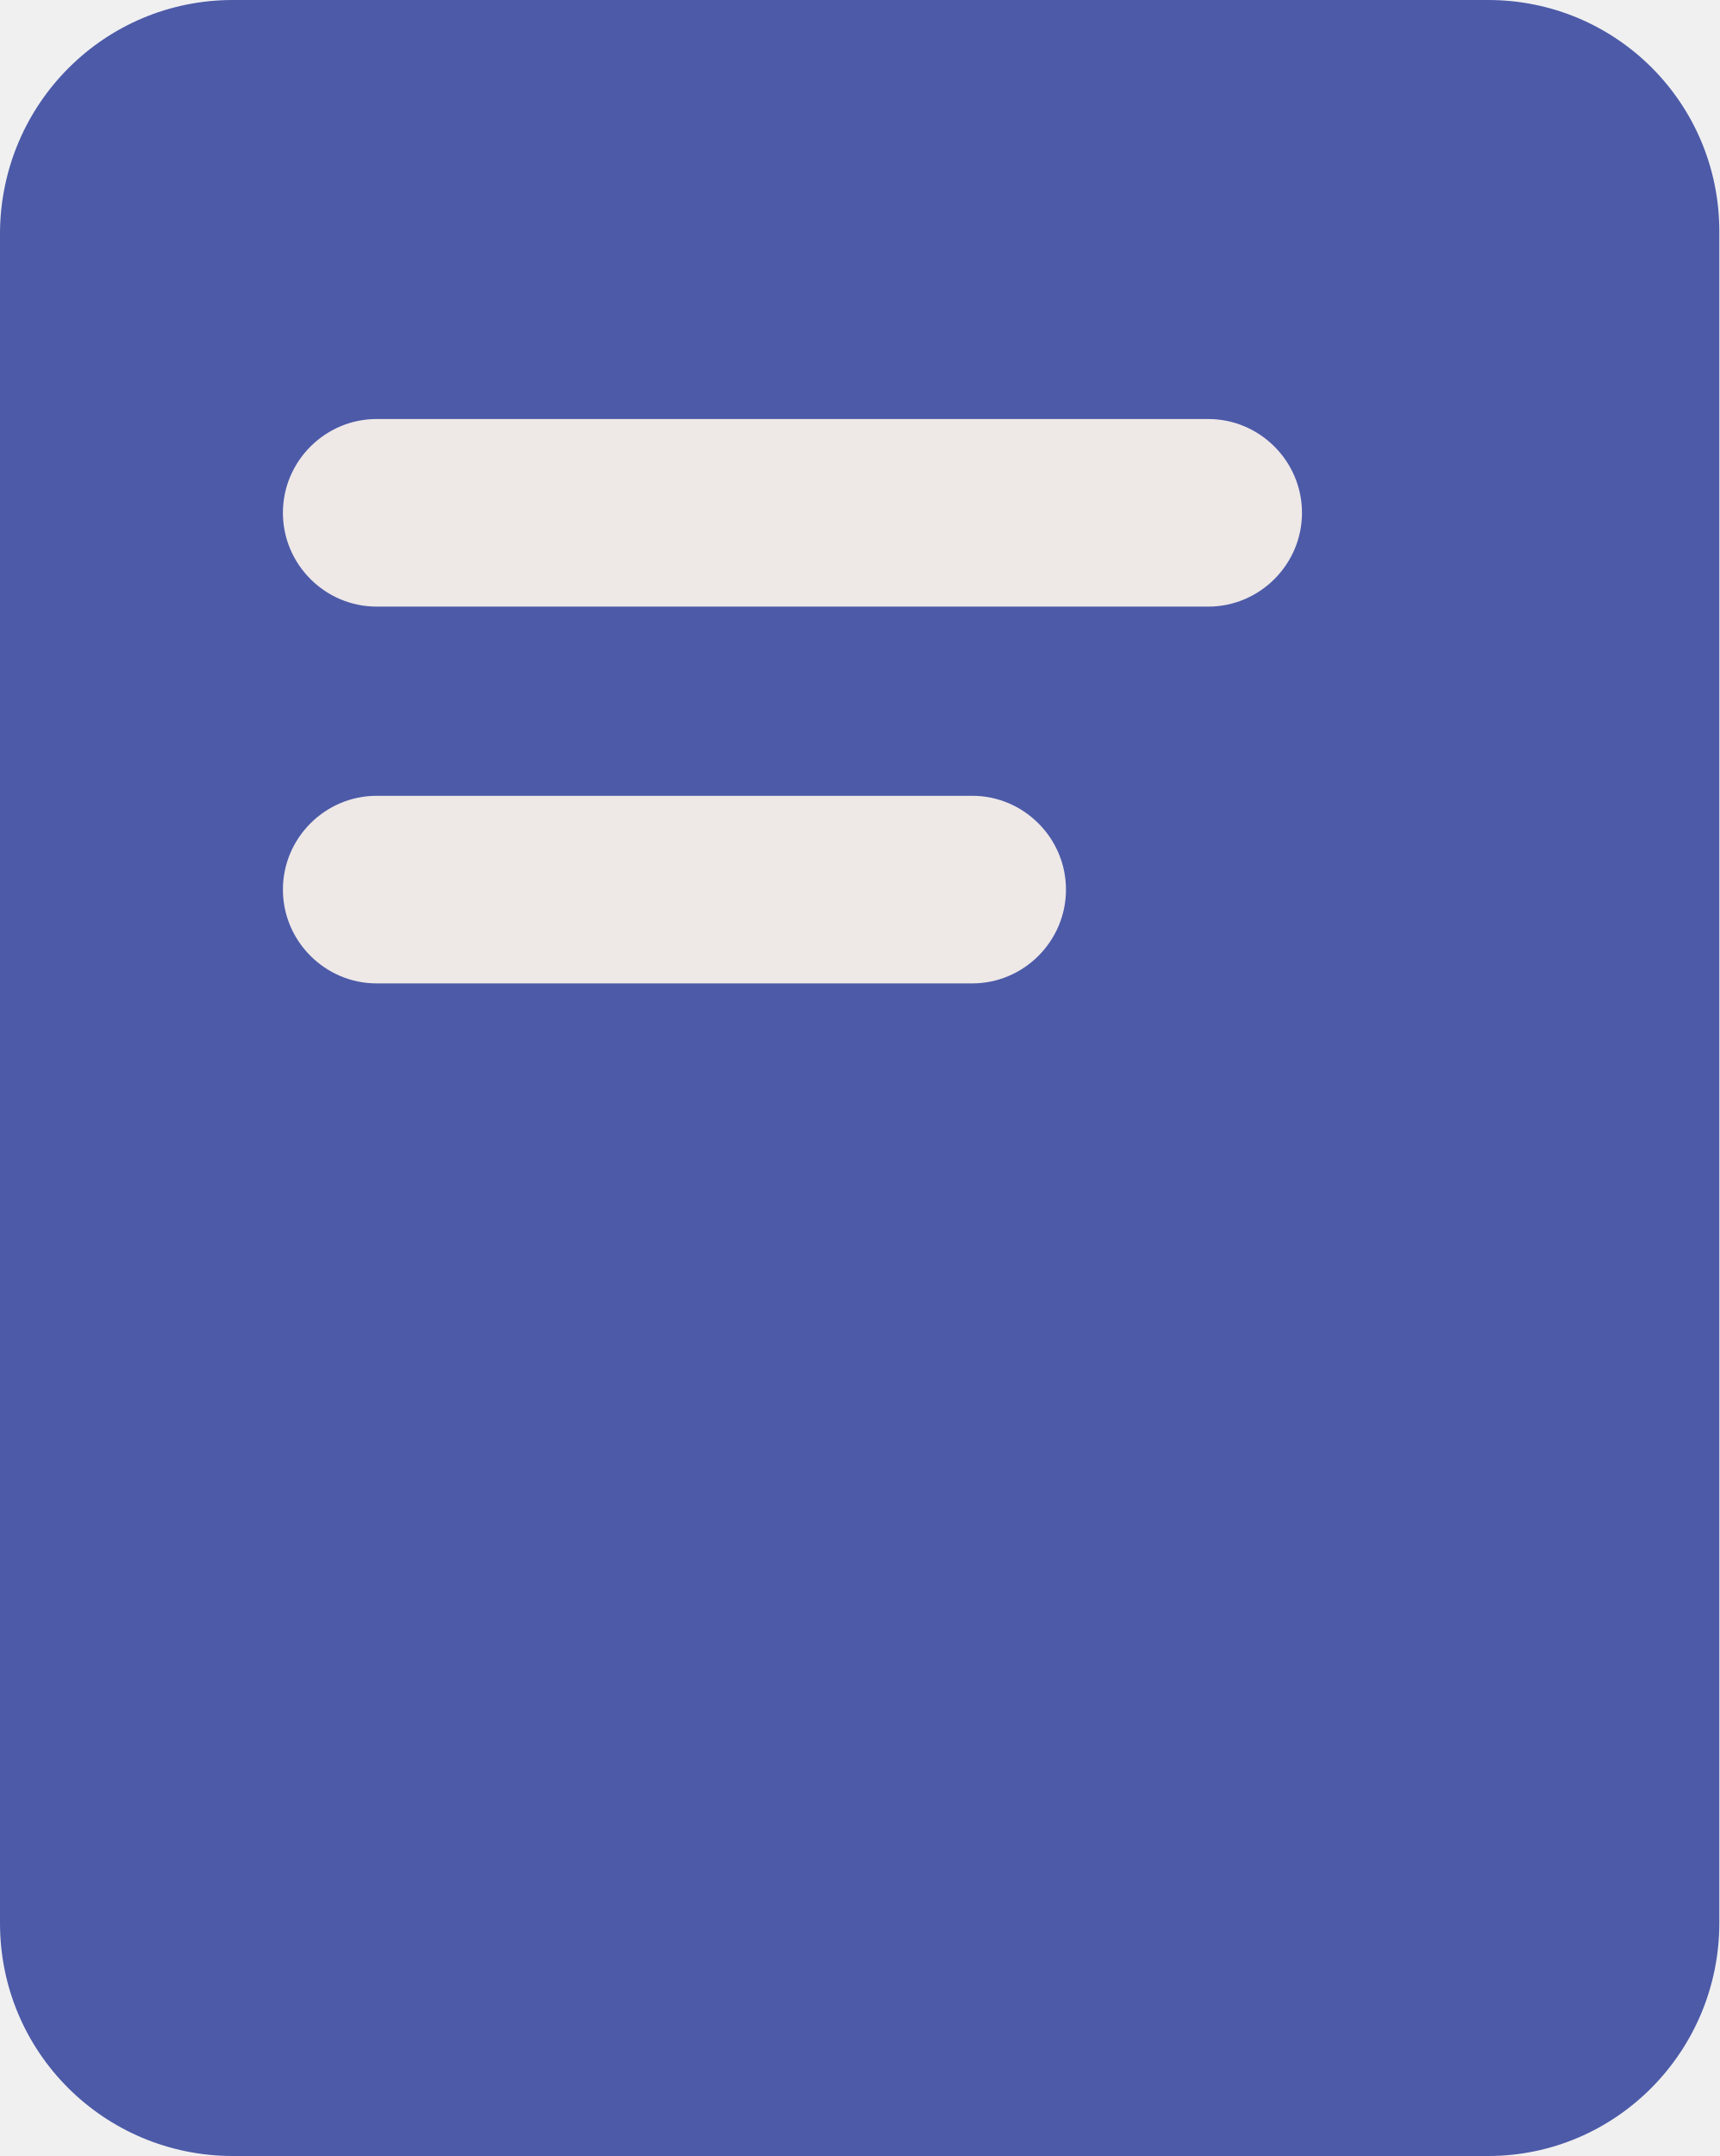
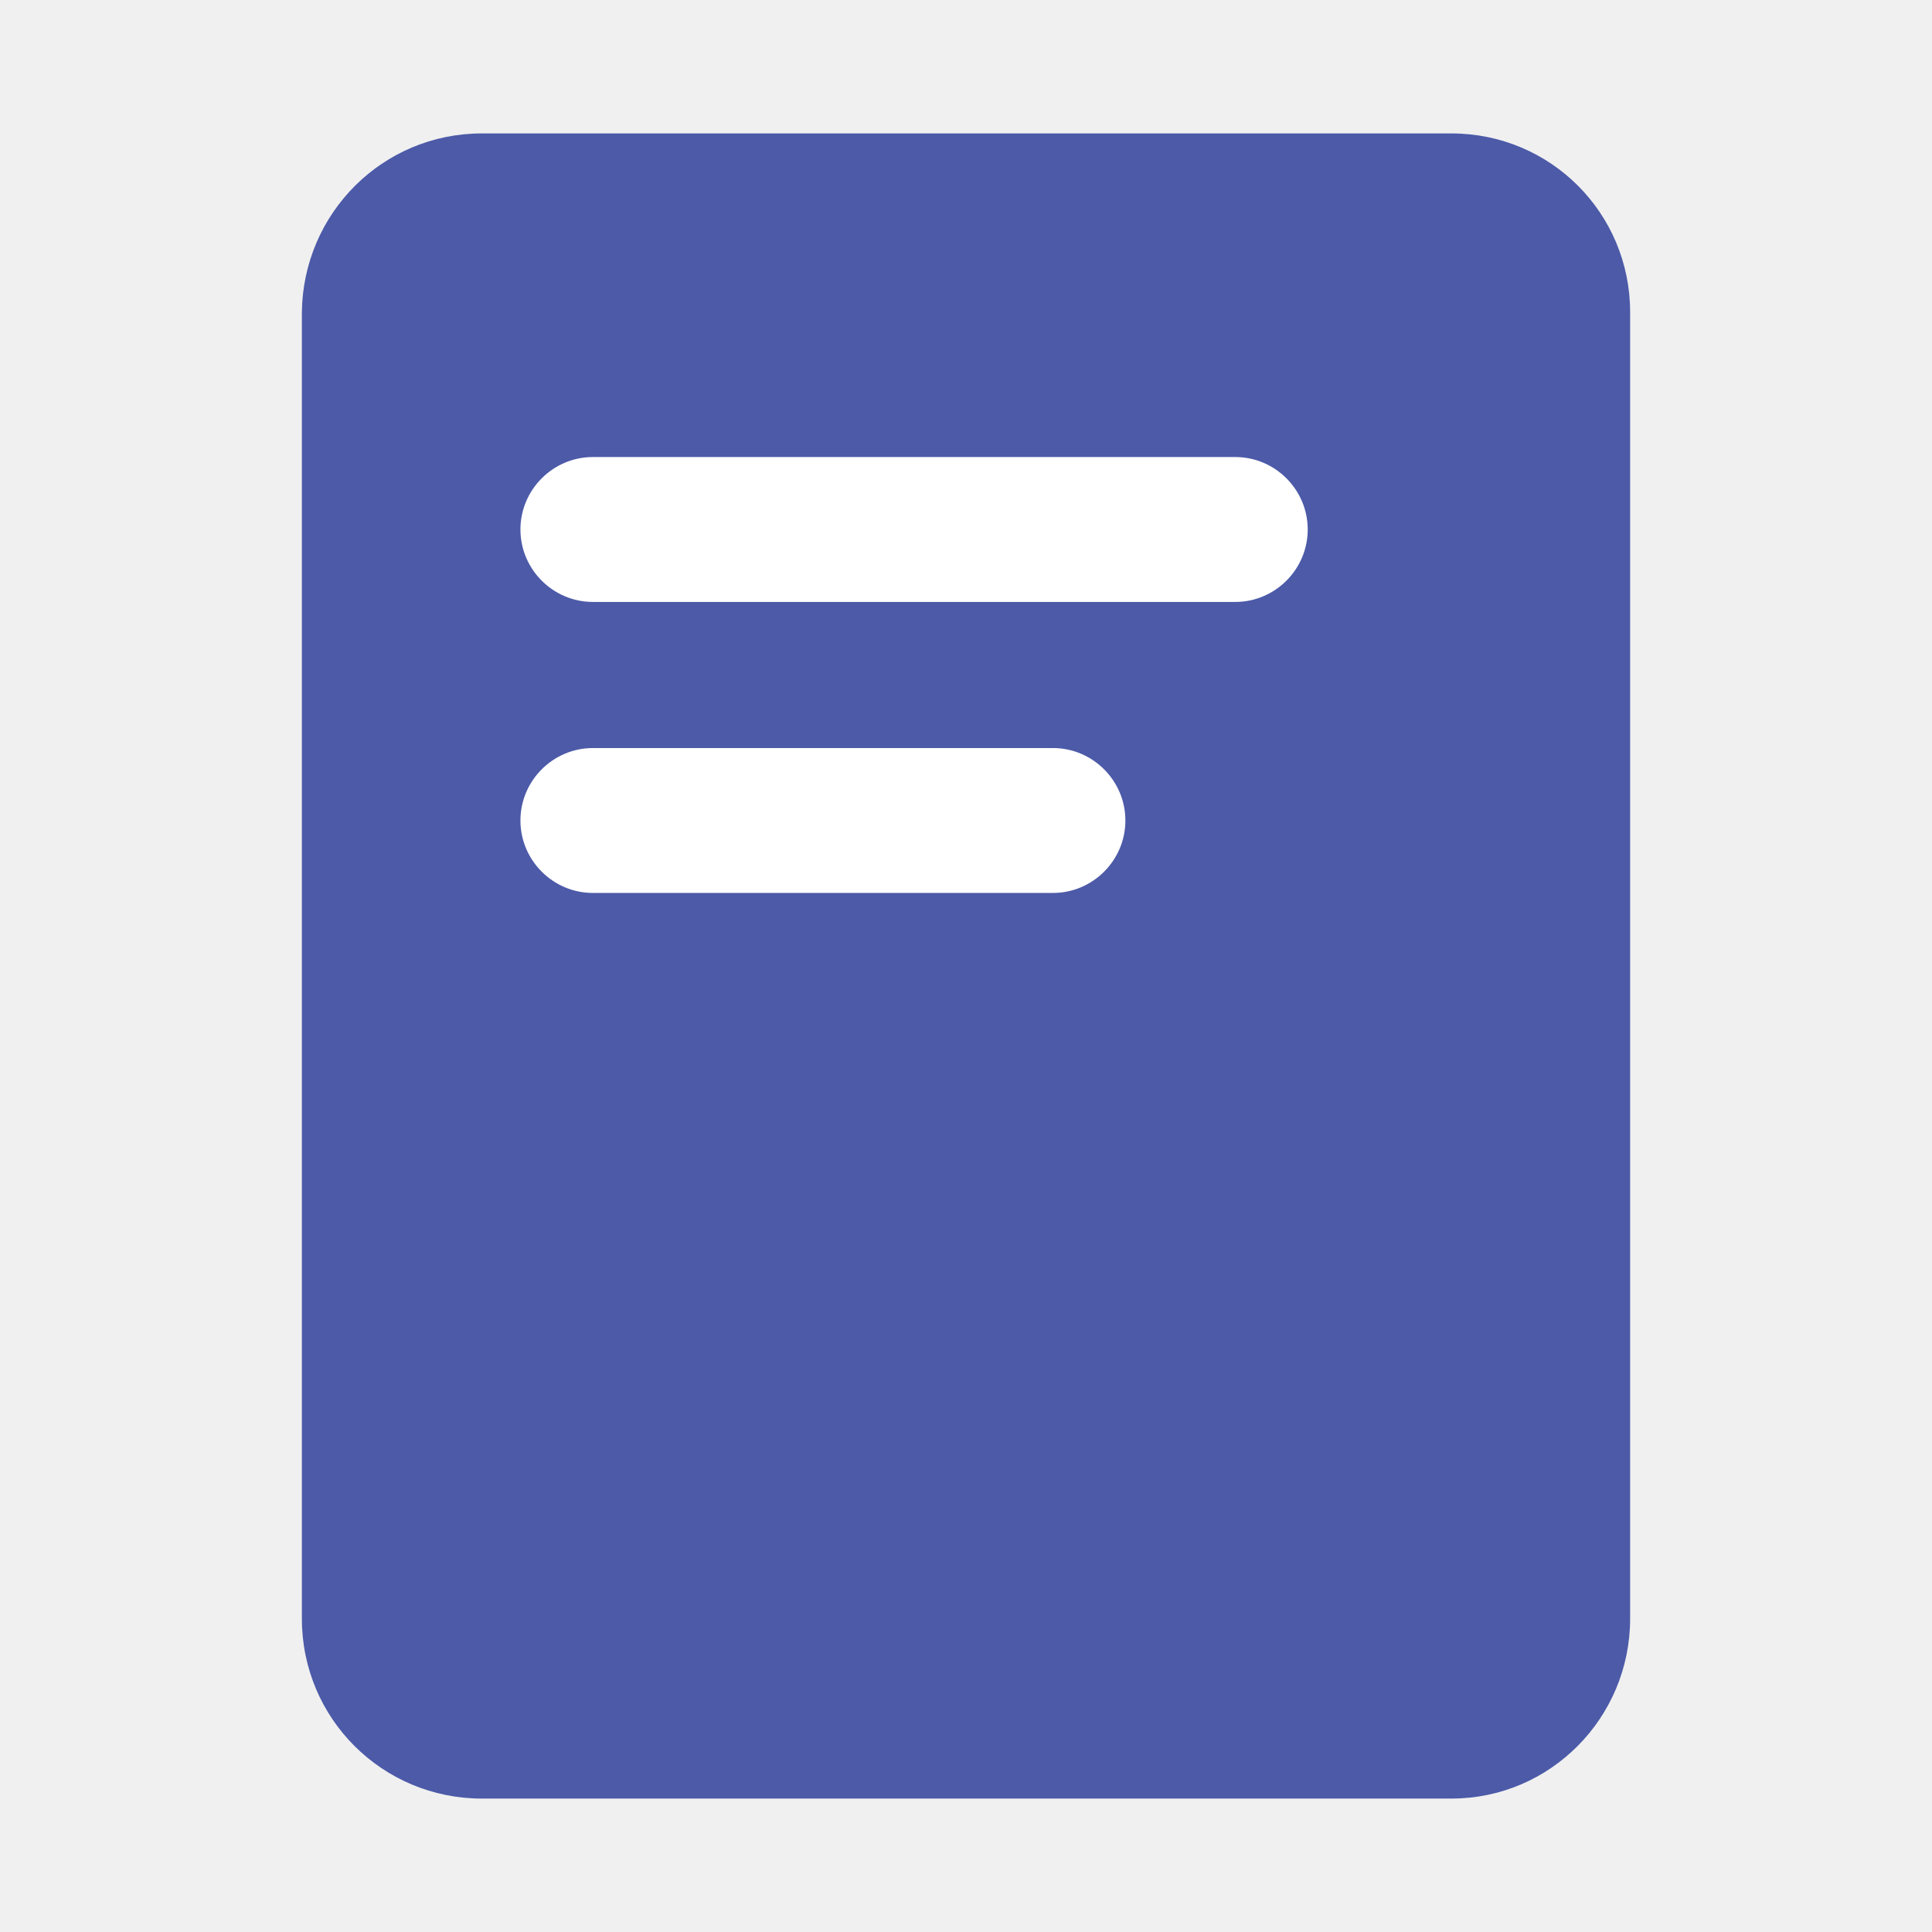
- <svg xmlns="http://www.w3.org/2000/svg" id="a" viewBox="0 0 110 137.9">
+ <svg xmlns="http://www.w3.org/2000/svg" id="a33" viewBox="0 0 160 160">
  <defs>
-     <style>.b{fill:#eee8e7;}.c{fill:#4c5aa8;}</style>
+     <style>.cls-31{fill:#fff;}.cls-32{fill:#4c5aa8;}</style>
  </defs>
-   <path class="c" d="m14.9,0h80.3c8.2,0,14.8,6.6,14.8,14.8v108.2c0,8.2-6.6,14.9-14.8,14.9H14.9c-8.2,0-14.9-6.6-14.9-14.9V14.8C.1,6.6,6.7,0,14.9,0Z" />
-   <path class="b" d="m24.1,26.8h53.2c3.3,0,6,2.7,6,6h0c0,3.3-2.7,6-6,6H24.1c-3.3,0-6-2.7-6-6h0c0-3.3,2.7-6,6-6Z" />
-   <path class="b" d="m24.1,50.9h38.1c3.3,0,6,2.7,6,6h0c0,3.3-2.7,6-6,6H24.1c-3.3,0-6-2.7-6-6h0c0-3.3,2.7-6,6-6Z" />
+   <path id="d33" class="cls-32" d="m39.9,11.05h80.3c8.2,0,14.8,6.6,14.8,14.8v108.2c0,8.2-6.6,14.9-14.8,14.9H39.9c-8.2,0-14.9-6.6-14.9-14.9V25.85c.1-8.2,6.7-14.8,14.9-14.8Z" />
+   <path id="c33" class="cls-31" d="m49.1,37.85h53.2c3.3,0,6,2.7,6,6h0c0,3.3-2.7,6-6,6h-53.2c-3.3,0-6-2.7-6-6h0c0-3.3,2.7-6,6-6Z" />
+   <path id="b33" class="cls-31" d="m49.1,61.95h38.1c3.3,0,6,2.7,6,6h0c0,3.3-2.7,6-6,6h-38.1c-3.3,0-6-2.7-6-6h0c0-3.3,2.7-6,6-6Z" />
</svg>
